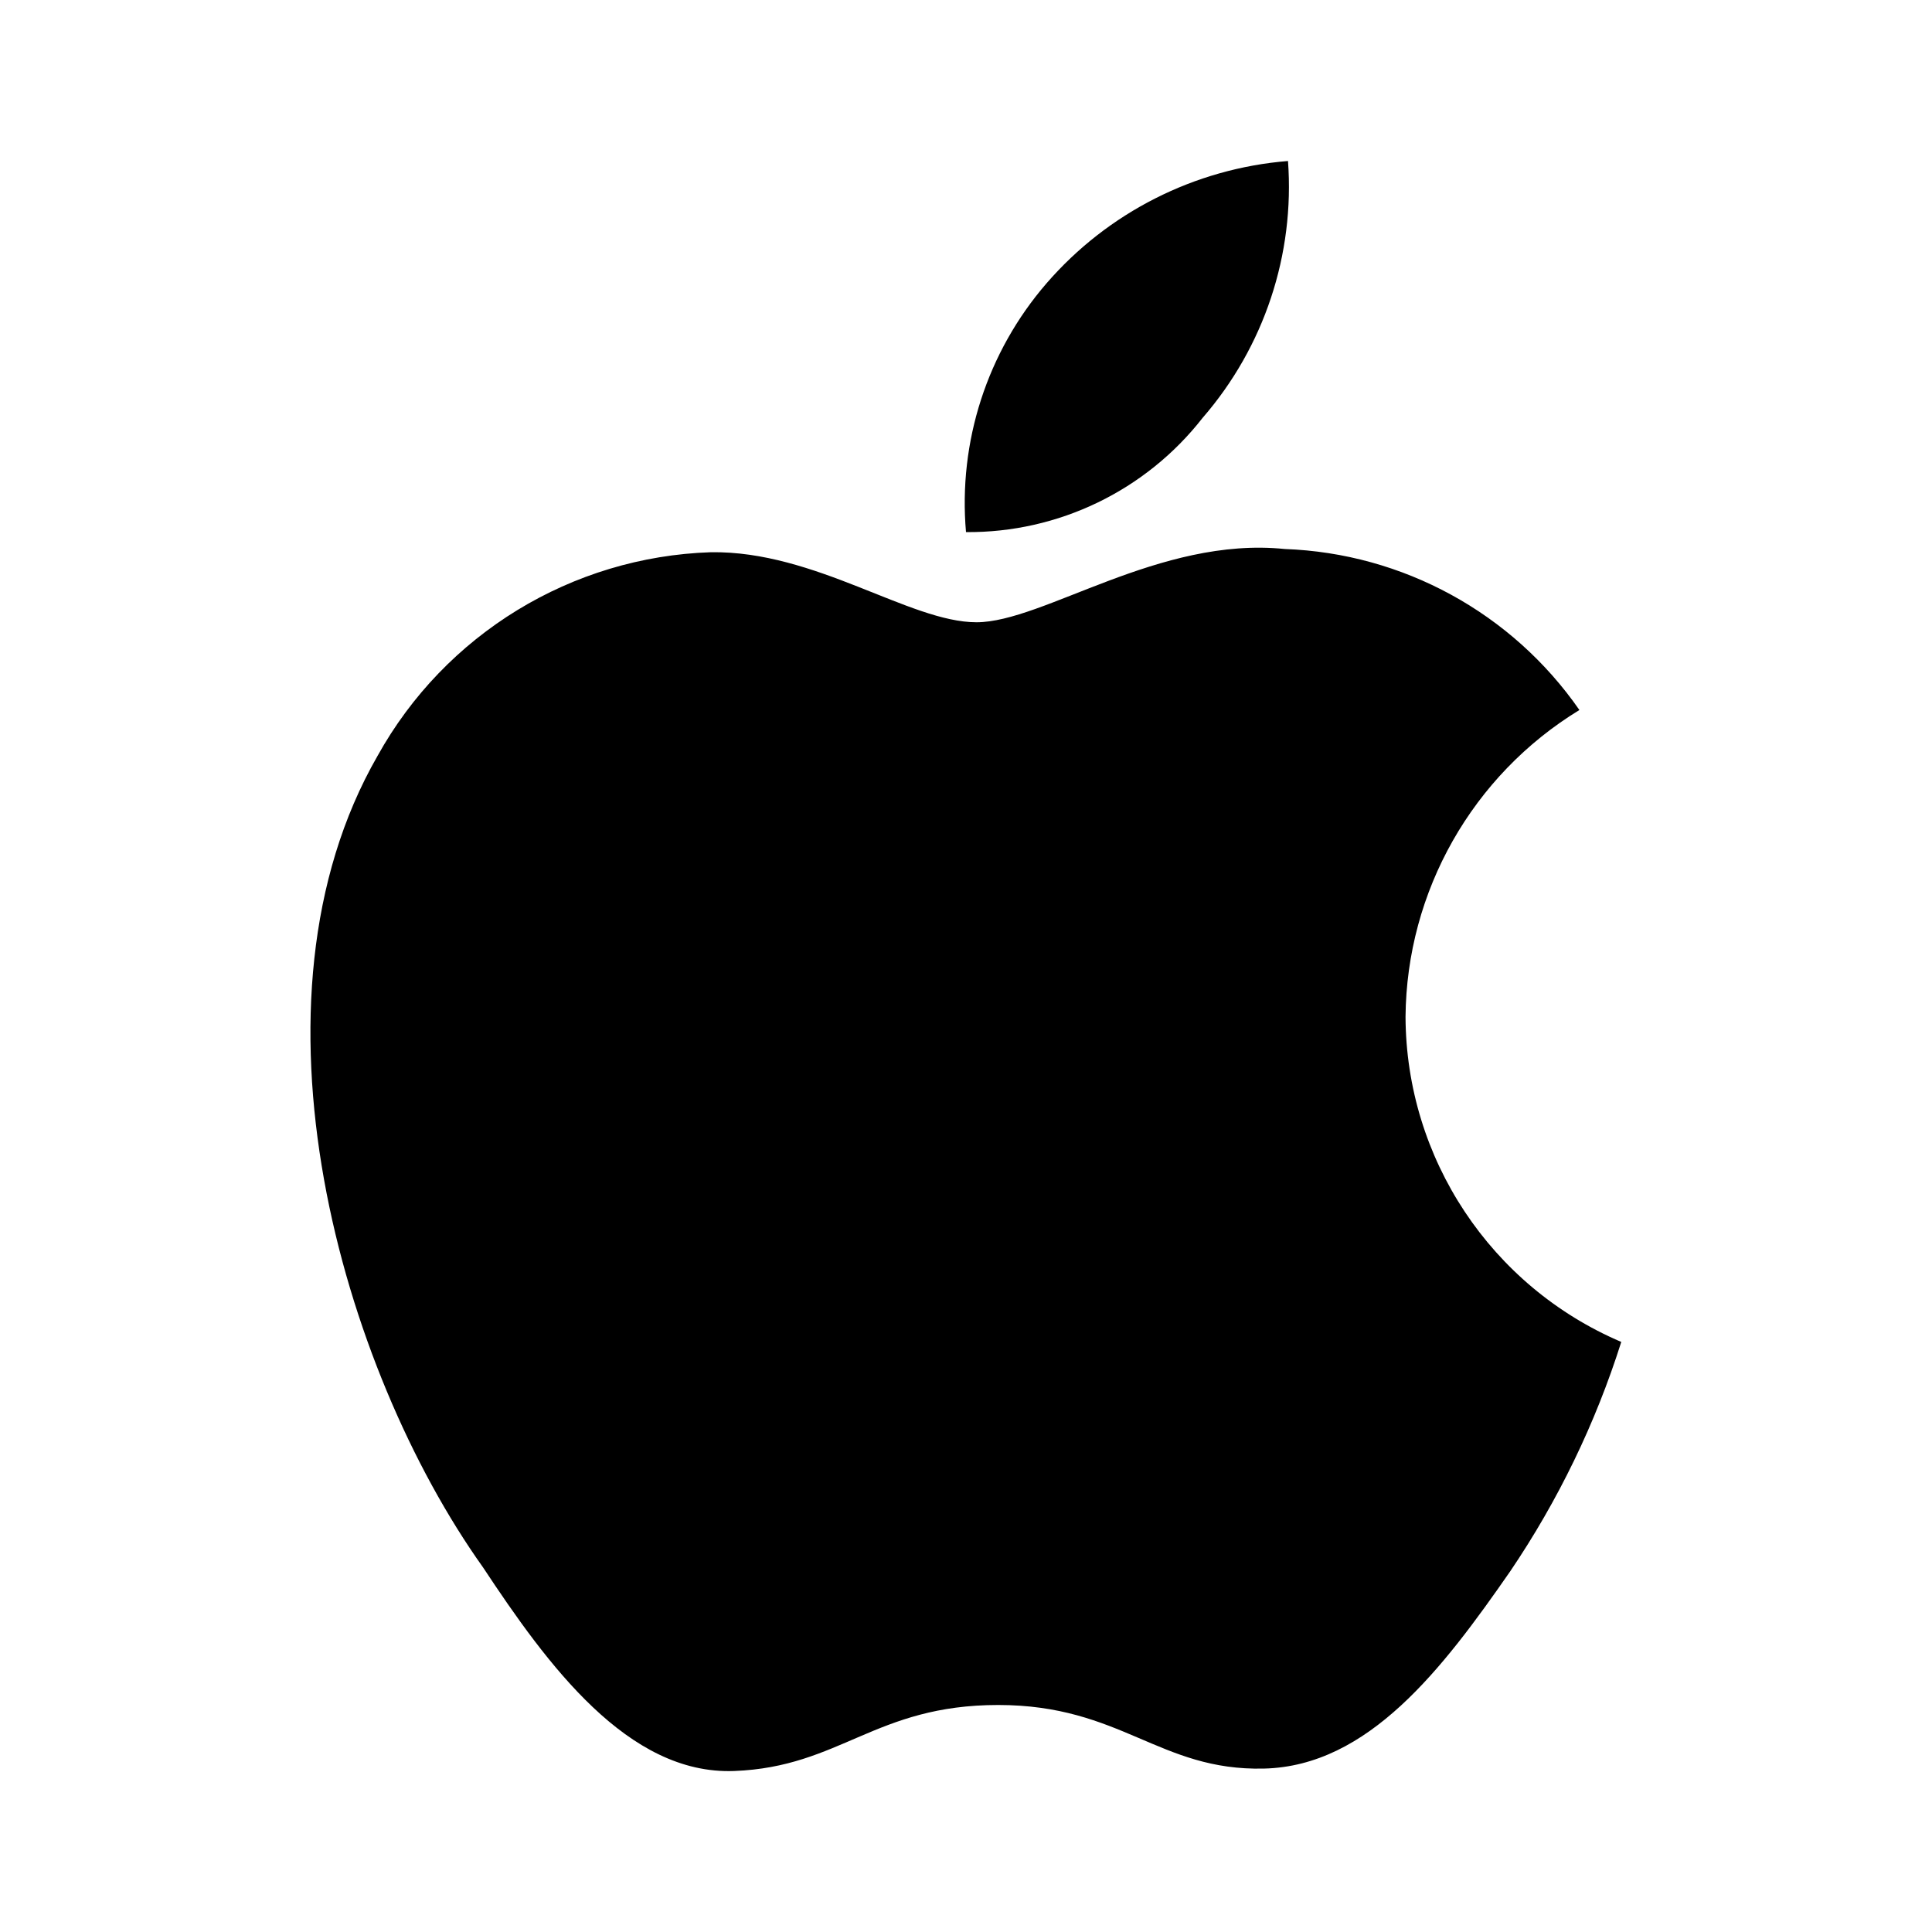
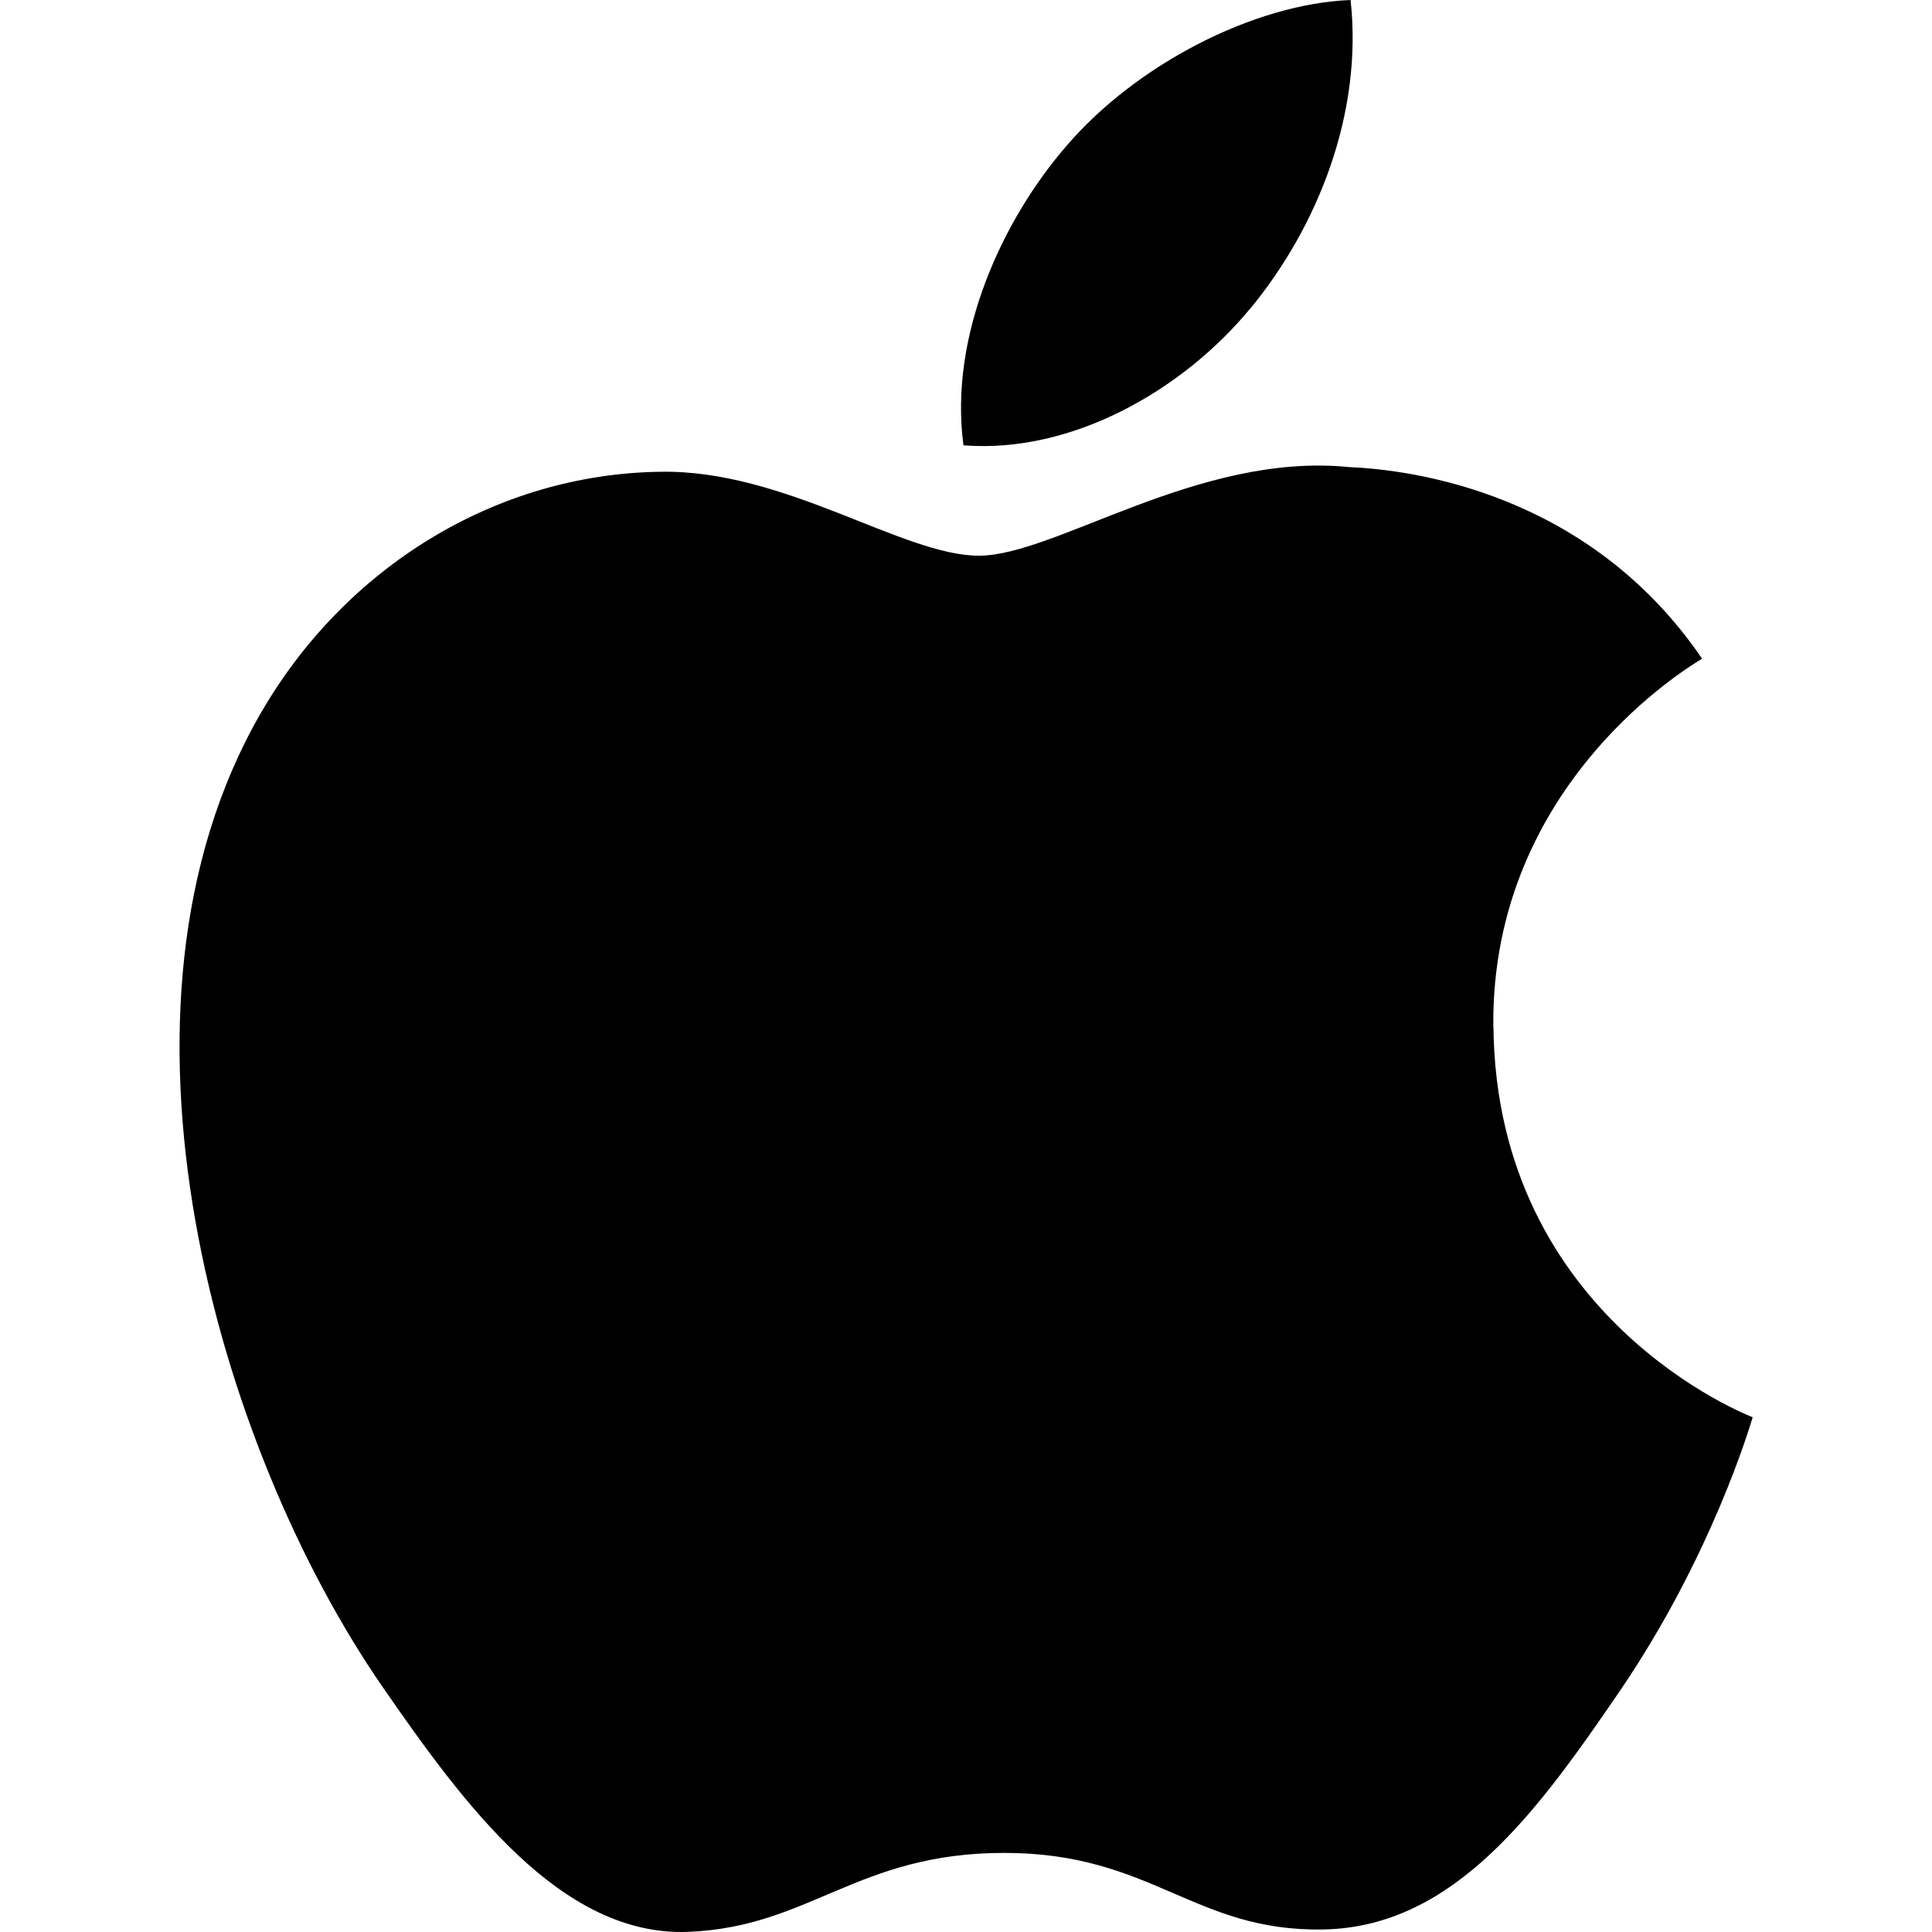
- <svg xmlns="http://www.w3.org/2000/svg" data-name="Layer 1" viewBox="0 0 24 24">
-   <path d="M14.94,5.19A4.38,4.38,0,0,0,16,2,4.44,4.44,0,0,0,13,3.52,4.17,4.17,0,0,0,12,6.61,3.69,3.69,0,0,0,14.94,5.19Zm2.52,7.44a4.51,4.51,0,0,1,2.16-3.81,4.66,4.66,0,0,0-3.66-2c-1.56-.16-3,.91-3.83.91s-2-.89-3.3-.87A4.92,4.92,0,0,0,4.69,9.39C2.93,12.45,4.24,17,6,19.47,6.8,20.68,7.8,22.05,9.12,22s1.75-.82,3.28-.82,2,.82,3.3.79,2.22-1.24,3.06-2.45a11,11,0,0,0,1.38-2.85A4.41,4.41,0,0,1,17.46,12.63Z" />
+ <svg xmlns="http://www.w3.org/2000/svg" viewBox="0 0 16 16">
+   <g fill-rule="evenodd">
+     <path d="M11.622,4.757c-0.019,-2.023 1.653,-2.998 1.729,-3.045c-0.939,-1.377 -2.404,-1.565 -2.926,-1.587c-1.246,-0.125 -2.431,0.734 -3.063,0.734c-0.631,0 -1.607,-0.715 -2.64,-0.695c-1.359,0.019 -2.611,0.789 -3.311,2.005c-1.41,2.449 -0.36,6.075 1.015,8.062c0.671,0.97 1.474,2.064 2.526,2.025c1.015,-0.04 1.397,-0.654 2.621,-0.654c1.225,0 1.569,0.654 2.642,0.634c1.089,-0.02 1.781,-0.991 2.448,-1.965c0.771,-1.128 1.089,-2.22 1.107,-2.277c-0.023,-0.009 -2.125,-0.815 -2.147,-3.237v0Z" transform="translate(.745 3.743)" />
+     <path d="M2.497,2.556c0.559,-0.678 0.934,-1.618 0.831,-2.556c-0.805,0.032 -1.78,0.537 -2.357,1.213c-0.518,0.599 -0.972,1.557 -0.849,2.475c0.898,0.07 1.815,-0.455 2.374,-1.132v0Z" transform="translate(7.857)" />
+   </g>
</svg>
